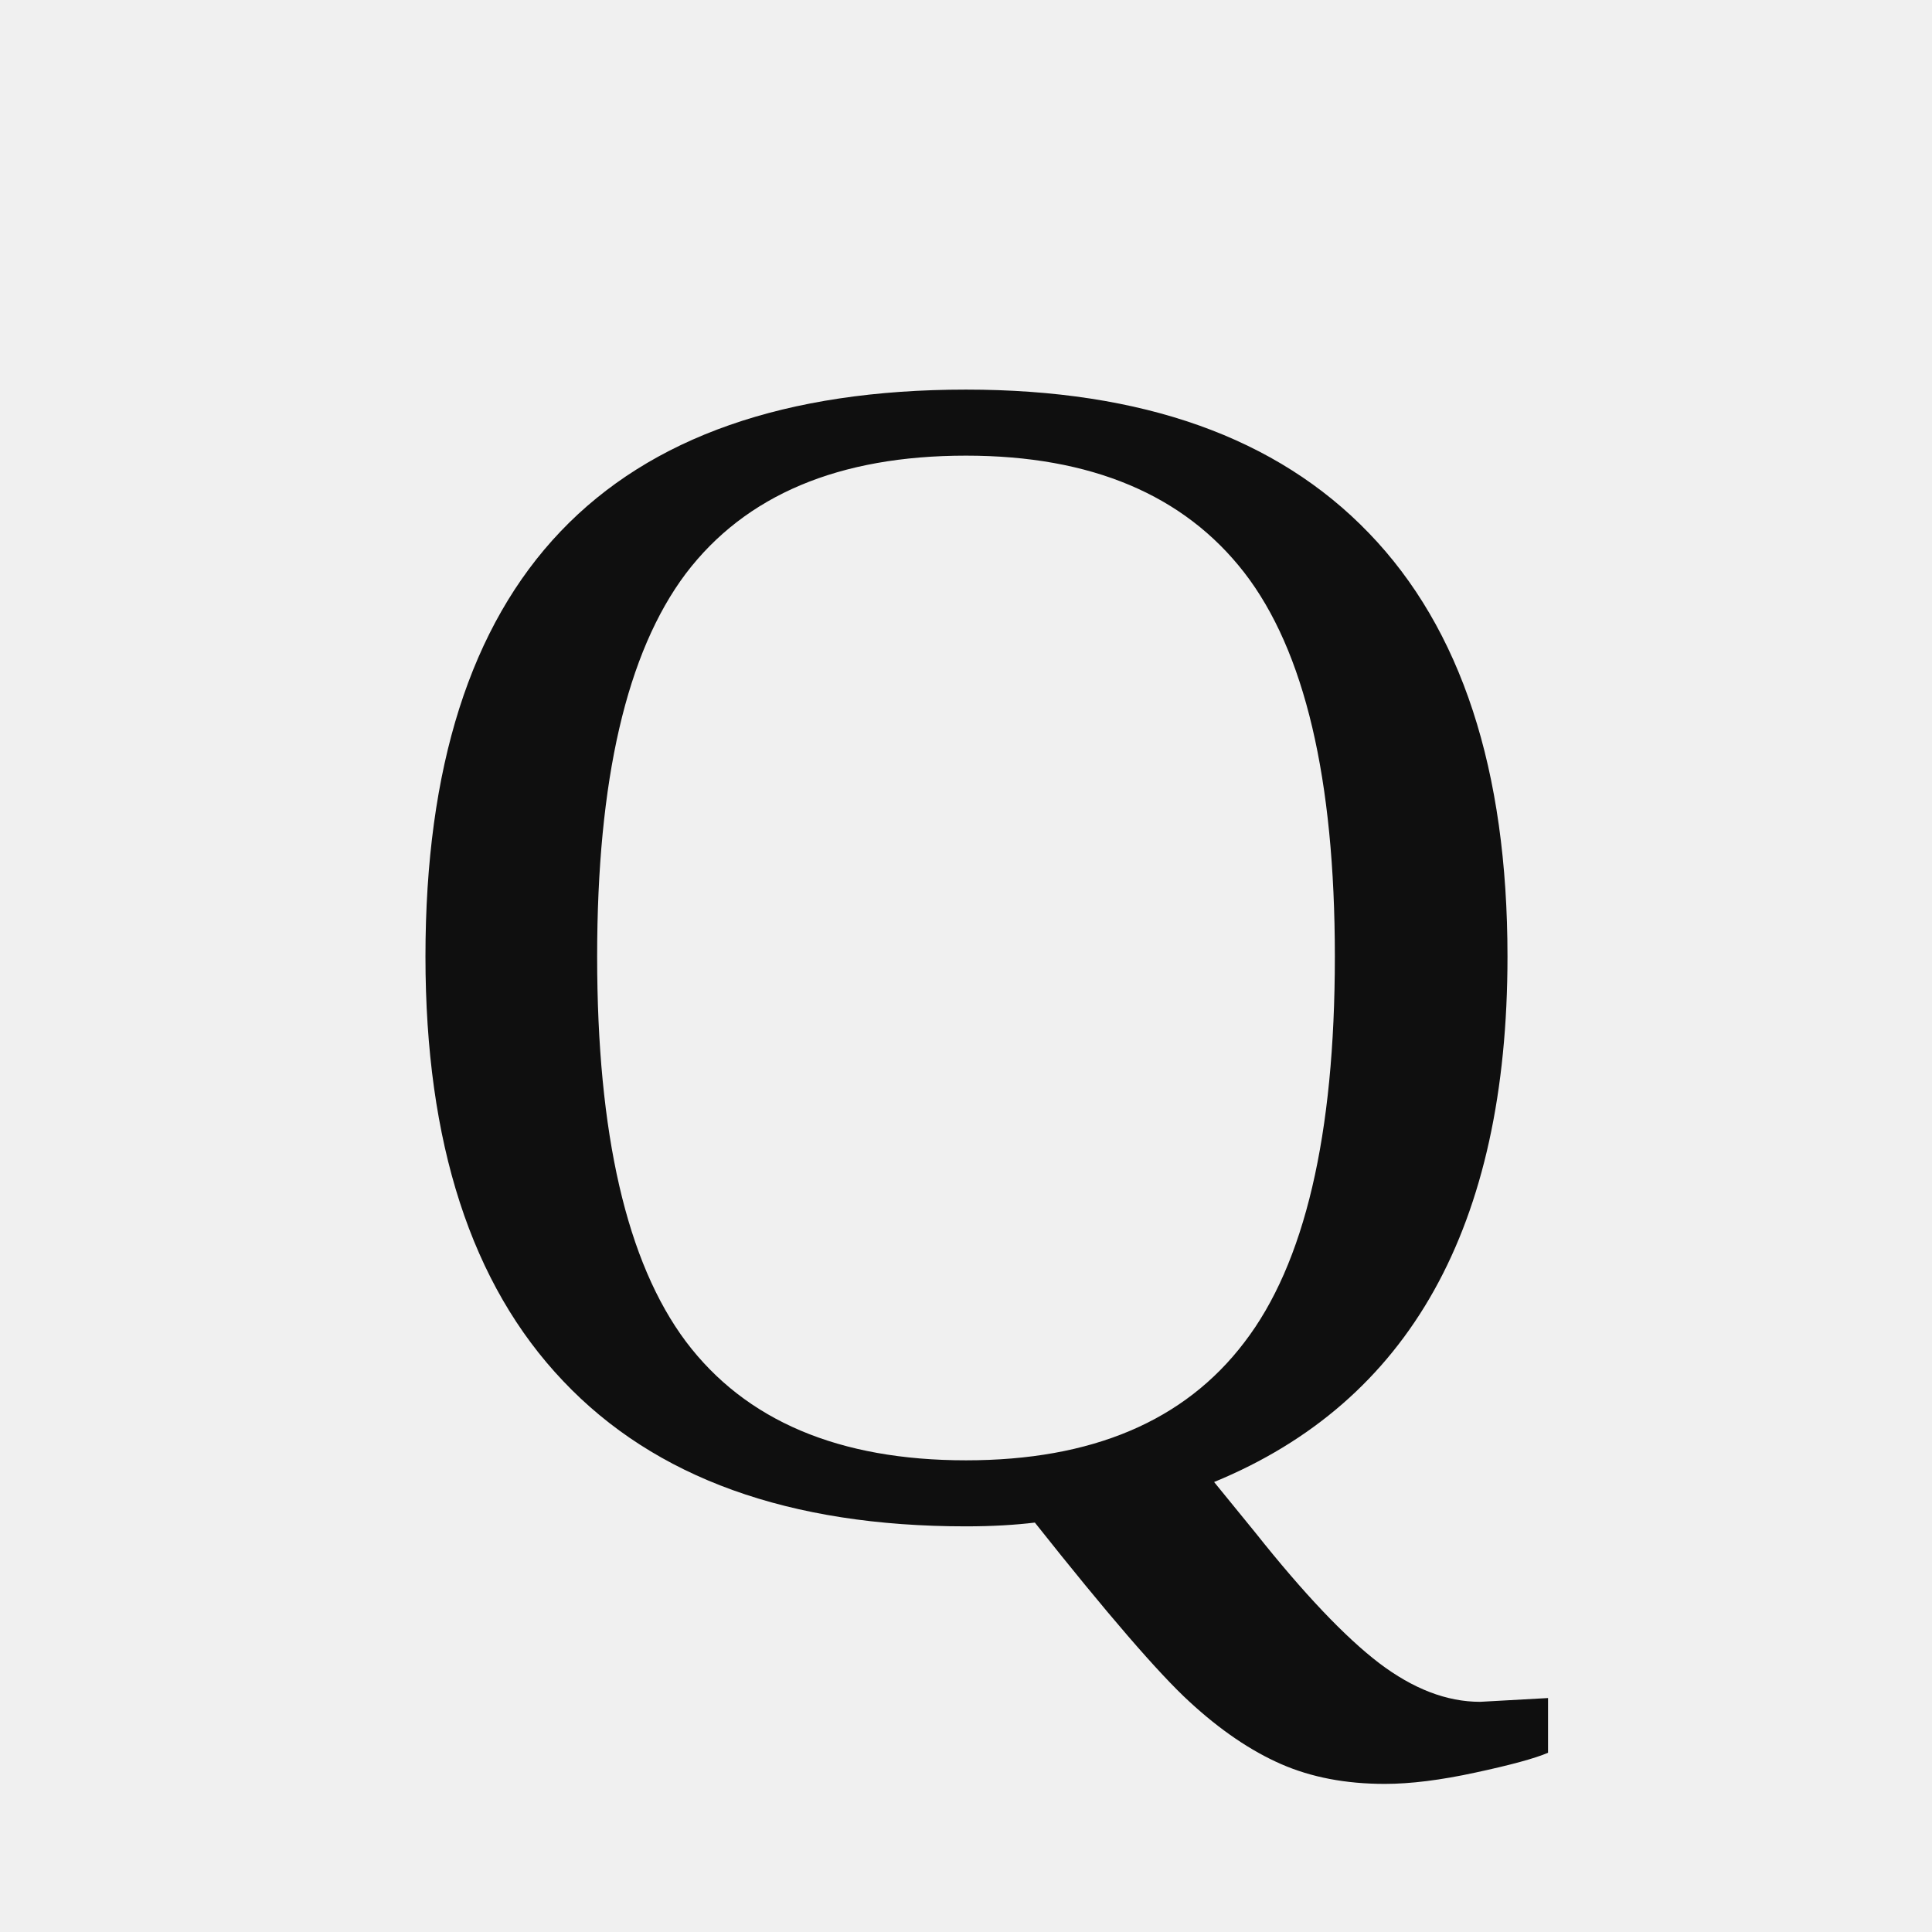
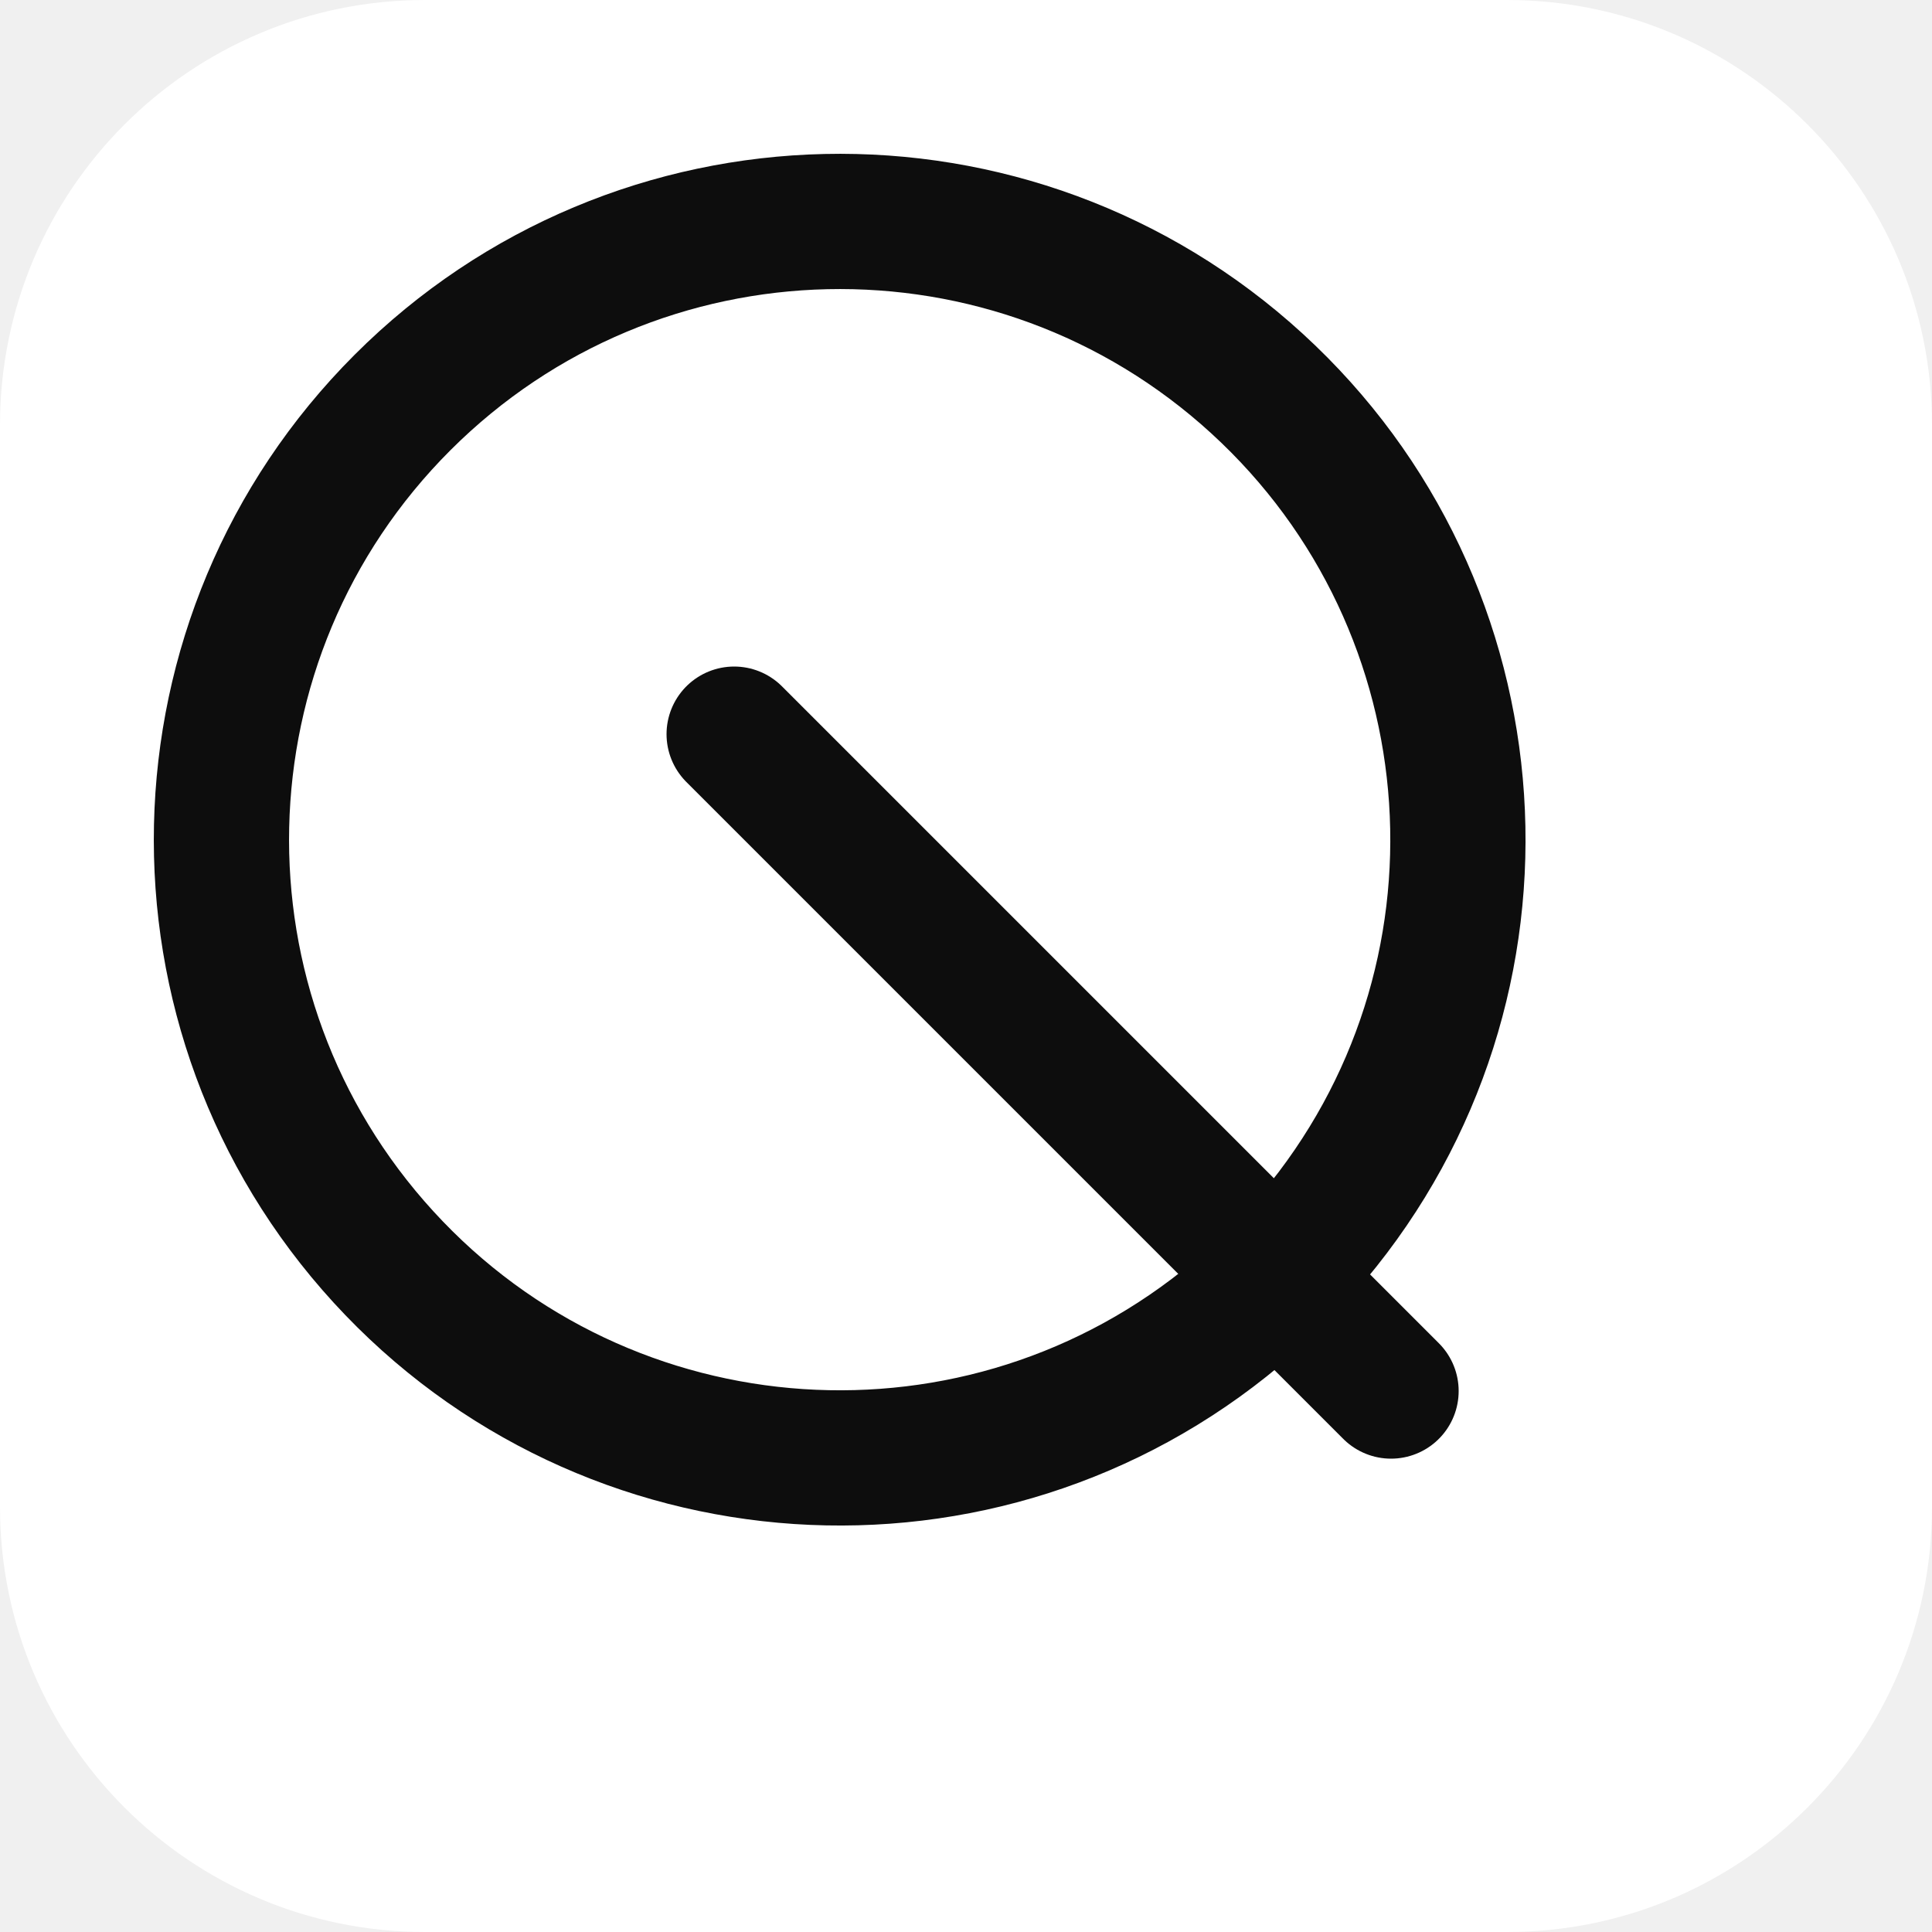
- <svg xmlns="http://www.w3.org/2000/svg" viewBox="0 0 32 32">
-   <text x="16" y="25" font-family="Georgia, 'Times New Roman', serif" font-size="28" font-weight="400" fill="#0f0f0f" text-anchor="middle">Q</text>
+ <svg xmlns="http://www.w3.org/2000/svg" width="32" height="32" viewBox="0 0 100 100" fill="none">
+   <rect width="100" height="100" rx="22" fill="white" />
+   <path d="M64 68 A32 32 0 1 1 68 64" stroke="#0d0d0d" stroke-width="7" stroke-linecap="round" fill="none" />
+   <line x1="38" y1="38" x2="72" y2="72" stroke="#0d0d0d" stroke-width="7" stroke-linecap="round" />
</svg>
